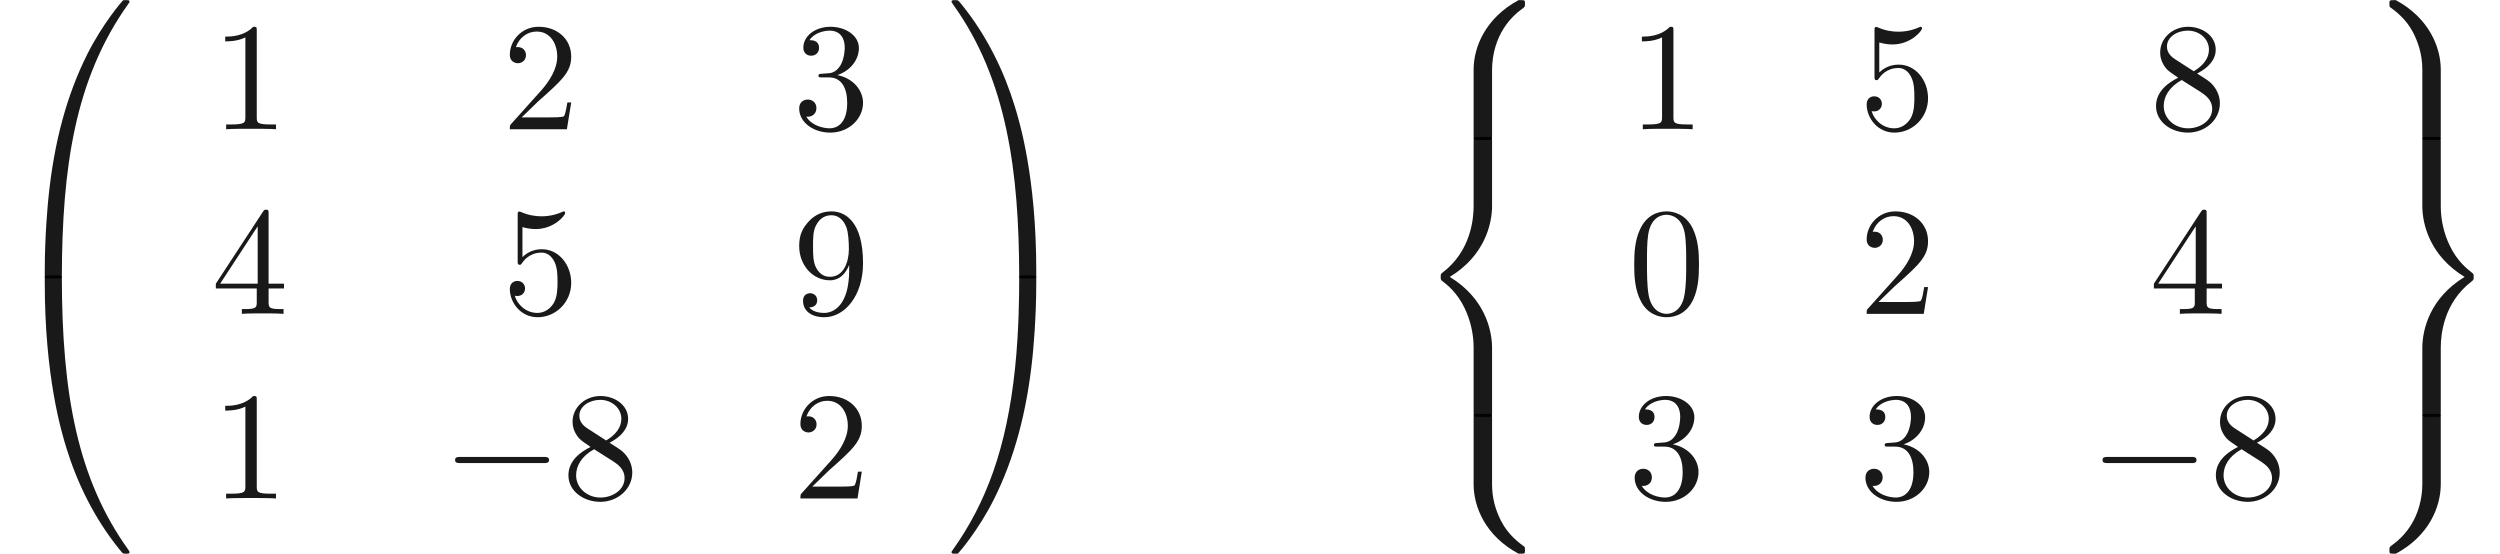
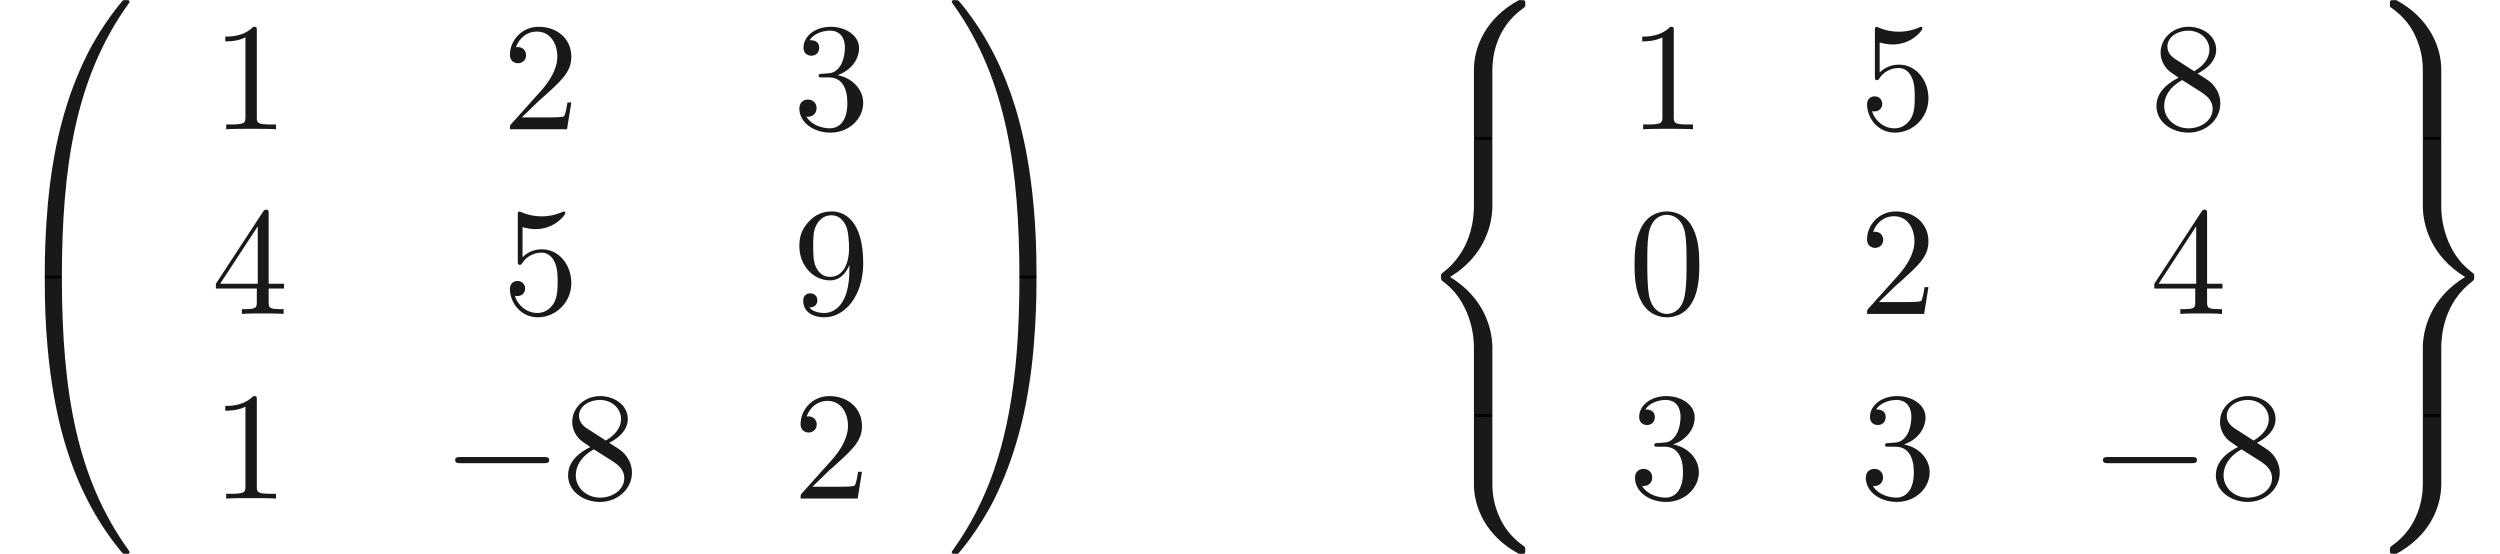
- <svg xmlns="http://www.w3.org/2000/svg" xmlns:ns1="http://github.com/leegao/readme2tex/" xmlns:xlink="http://www.w3.org/1999/xlink" height="35.866pt" ns1:offset="0" version="1.1" viewBox="59.258 -61.041 161.893 35.866" width="161.893pt">
+ <svg xmlns="http://www.w3.org/2000/svg" xmlns:ns1="http://github.com/leegao/readme2tex/" xmlns:xlink="http://www.w3.org/1999/xlink" height="35.832pt" ns1:offset="0" version="1.1" viewBox="59.258 -61.041 161.86 35.832" width="161.86pt">
  <defs>
    <path d="M6.565 -2.291C6.735 -2.291 6.914 -2.291 6.914 -2.491S6.735 -2.69 6.565 -2.69H1.176C1.006 -2.69 0.827 -2.69 0.827 -2.491S1.006 -2.291 1.176 -2.291H6.565Z" id="g0-0" />
    <path d="M4.583 -3.188C4.583 -3.985 4.533 -4.782 4.184 -5.519C3.726 -6.476 2.909 -6.635 2.491 -6.635C1.893 -6.635 1.166 -6.376 0.757 -5.45C0.438 -4.762 0.389 -3.985 0.389 -3.188C0.389 -2.441 0.428 -1.544 0.837 -0.787C1.265 0.02 1.993 0.219 2.481 0.219C3.019 0.219 3.776 0.01 4.214 -0.936C4.533 -1.624 4.583 -2.401 4.583 -3.188ZM2.481 0C2.092 0 1.504 -0.249 1.325 -1.205C1.215 -1.803 1.215 -2.72 1.215 -3.308C1.215 -3.945 1.215 -4.603 1.295 -5.141C1.484 -6.326 2.232 -6.416 2.481 -6.416C2.809 -6.416 3.467 -6.237 3.656 -5.25C3.756 -4.692 3.756 -3.935 3.756 -3.308C3.756 -2.56 3.756 -1.883 3.646 -1.245C3.497 -0.299 2.929 0 2.481 0Z" id="g1-48" />
    <path d="M2.929 -6.376C2.929 -6.615 2.929 -6.635 2.7 -6.635C2.082 -5.998 1.205 -5.998 0.887 -5.998V-5.689C1.086 -5.689 1.674 -5.689 2.192 -5.948V-0.787C2.192 -0.428 2.162 -0.309 1.265 -0.309H0.946V0C1.295 -0.03 2.162 -0.03 2.56 -0.03S3.826 -0.03 4.174 0V-0.309H3.856C2.959 -0.309 2.929 -0.418 2.929 -0.787V-6.376Z" id="g1-49" />
-     <path d="M1.265 -0.767L2.321 -1.793C3.875 -3.168 4.473 -3.706 4.473 -4.702C4.473 -5.838 3.577 -6.635 2.361 -6.635C1.235 -6.635 0.498 -5.719 0.498 -4.832C0.498 -4.274 0.996 -4.274 1.026 -4.274C1.196 -4.274 1.544 -4.394 1.544 -4.802C1.544 -5.061 1.365 -5.32 1.016 -5.32C0.936 -5.32 0.917 -5.32 0.887 -5.31C1.116 -5.958 1.654 -6.326 2.232 -6.326C3.138 -6.326 3.567 -5.519 3.567 -4.702C3.567 -3.905 3.068 -3.118 2.521 -2.501L0.608 -0.369C0.498 -0.259 0.498 -0.239 0.498 0H4.194L4.473 -1.733H4.224C4.174 -1.435 4.105 -0.996 4.005 -0.847C3.935 -0.767 3.278 -0.767 3.059 -0.767H1.265Z" id="g1-50" />
-     <path d="M2.889 -3.507C3.706 -3.776 4.284 -4.473 4.284 -5.26C4.284 -6.077 3.407 -6.635 2.451 -6.635C1.445 -6.635 0.687 -6.037 0.687 -5.28C0.687 -4.951 0.907 -4.762 1.196 -4.762C1.504 -4.762 1.704 -4.981 1.704 -5.27C1.704 -5.768 1.235 -5.768 1.086 -5.768C1.395 -6.257 2.052 -6.386 2.411 -6.386C2.819 -6.386 3.367 -6.167 3.367 -5.27C3.367 -5.151 3.347 -4.573 3.088 -4.134C2.79 -3.656 2.451 -3.626 2.202 -3.616C2.122 -3.606 1.883 -3.587 1.813 -3.587C1.733 -3.577 1.664 -3.567 1.664 -3.467C1.664 -3.357 1.733 -3.357 1.903 -3.357H2.341C3.158 -3.357 3.527 -2.68 3.527 -1.704C3.527 -0.349 2.839 -0.06 2.401 -0.06C1.973 -0.06 1.225 -0.229 0.877 -0.817C1.225 -0.767 1.534 -0.986 1.534 -1.365C1.534 -1.724 1.265 -1.923 0.976 -1.923C0.737 -1.923 0.418 -1.783 0.418 -1.345C0.418 -0.438 1.345 0.219 2.431 0.219C3.646 0.219 4.553 -0.687 4.553 -1.704C4.553 -2.521 3.925 -3.298 2.889 -3.507Z" id="g1-51" />
+     <path d="M1.265 -0.767L2.321 -1.793C3.875 -3.168 4.473 -3.706 4.473 -4.702C4.473 -5.838 3.577 -6.635 2.361 -6.635C1.235 -6.635 0.498 -5.719 0.498 -4.832C0.498 -4.274 0.996 -4.274 1.026 -4.274C1.196 -4.274 1.544 -4.394 1.544 -4.802C1.544 -5.061 1.365 -5.32 1.016 -5.32C0.936 -5.32 0.917 -5.32 0.887 -5.31C1.116 -5.958 1.654 -6.326 2.232 -6.326C3.138 -6.326 3.567 -5.519 3.567 -4.702C3.567 -3.905 3.068 -3.118 2.521 -2.501L0.608 -0.369C0.498 -0.259 0.498 -0.239 0.498 0H4.194L4.473 -1.734H4.224C4.174 -1.435 4.105 -0.996 4.005 -0.847C3.935 -0.767 3.278 -0.767 3.059 -0.767H1.265Z" id="g1-50" />
+     <path d="M2.889 -3.507C3.706 -3.776 4.284 -4.473 4.284 -5.26C4.284 -6.077 3.407 -6.635 2.451 -6.635C1.445 -6.635 0.687 -6.037 0.687 -5.28C0.687 -4.951 0.907 -4.762 1.196 -4.762C1.504 -4.762 1.704 -4.981 1.704 -5.27C1.704 -5.768 1.235 -5.768 1.086 -5.768C1.395 -6.257 2.052 -6.386 2.411 -6.386C2.819 -6.386 3.367 -6.167 3.367 -5.27C3.367 -5.151 3.347 -4.573 3.088 -4.135C2.79 -3.656 2.451 -3.626 2.202 -3.616C2.122 -3.606 1.883 -3.587 1.813 -3.587C1.734 -3.577 1.664 -3.567 1.664 -3.467C1.664 -3.357 1.734 -3.357 1.903 -3.357H2.341C3.158 -3.357 3.527 -2.68 3.527 -1.704C3.527 -0.349 2.839 -0.06 2.401 -0.06C1.973 -0.06 1.225 -0.229 0.877 -0.817C1.225 -0.767 1.534 -0.986 1.534 -1.365C1.534 -1.724 1.265 -1.923 0.976 -1.923C0.737 -1.923 0.418 -1.783 0.418 -1.345C0.418 -0.438 1.345 0.219 2.431 0.219C3.646 0.219 4.553 -0.687 4.553 -1.704C4.553 -2.521 3.925 -3.298 2.889 -3.507Z" id="g1-51" />
    <path d="M2.929 -1.644V-0.777C2.929 -0.418 2.909 -0.309 2.172 -0.309H1.963V0C2.371 -0.03 2.889 -0.03 3.308 -0.03S4.254 -0.03 4.663 0V-0.309H4.453C3.716 -0.309 3.696 -0.418 3.696 -0.777V-1.644H4.692V-1.953H3.696V-6.486C3.696 -6.685 3.696 -6.745 3.537 -6.745C3.447 -6.745 3.417 -6.745 3.337 -6.625L0.279 -1.953V-1.644H2.929ZM2.989 -1.953H0.558L2.989 -5.669V-1.953Z" id="g1-52" />
    <path d="M4.473 -2.002C4.473 -3.188 3.656 -4.184 2.58 -4.184C2.102 -4.184 1.674 -4.025 1.315 -3.676V-5.619C1.514 -5.559 1.843 -5.489 2.162 -5.489C3.387 -5.489 4.085 -6.396 4.085 -6.526C4.085 -6.585 4.055 -6.635 3.985 -6.635C3.975 -6.635 3.955 -6.635 3.905 -6.605C3.706 -6.516 3.218 -6.316 2.55 -6.316C2.152 -6.316 1.694 -6.386 1.225 -6.595C1.146 -6.625 1.126 -6.625 1.106 -6.625C1.006 -6.625 1.006 -6.545 1.006 -6.386V-3.437C1.006 -3.258 1.006 -3.178 1.146 -3.178C1.215 -3.178 1.235 -3.208 1.275 -3.268C1.385 -3.427 1.753 -3.965 2.56 -3.965C3.078 -3.965 3.328 -3.507 3.407 -3.328C3.567 -2.959 3.587 -2.57 3.587 -2.072C3.587 -1.724 3.587 -1.126 3.347 -0.707C3.108 -0.319 2.74 -0.06 2.281 -0.06C1.554 -0.06 0.986 -0.588 0.817 -1.176C0.847 -1.166 0.877 -1.156 0.986 -1.156C1.315 -1.156 1.484 -1.405 1.484 -1.644S1.315 -2.132 0.986 -2.132C0.847 -2.132 0.498 -2.062 0.498 -1.604C0.498 -0.747 1.186 0.219 2.301 0.219C3.457 0.219 4.473 -0.737 4.473 -2.002Z" id="g1-53" />
    <path d="M1.624 -4.553C1.166 -4.852 1.126 -5.191 1.126 -5.36C1.126 -5.968 1.773 -6.386 2.481 -6.386C3.208 -6.386 3.846 -5.868 3.846 -5.151C3.846 -4.583 3.457 -4.105 2.859 -3.756L1.624 -4.553ZM3.078 -3.606C3.796 -3.975 4.284 -4.493 4.284 -5.151C4.284 -6.067 3.397 -6.635 2.491 -6.635C1.494 -6.635 0.687 -5.898 0.687 -4.971C0.687 -4.792 0.707 -4.344 1.126 -3.875C1.235 -3.756 1.604 -3.507 1.853 -3.337C1.275 -3.049 0.418 -2.491 0.418 -1.504C0.418 -0.448 1.435 0.219 2.481 0.219C3.606 0.219 4.553 -0.608 4.553 -1.674C4.553 -2.032 4.443 -2.481 4.065 -2.899C3.875 -3.108 3.716 -3.208 3.078 -3.606ZM2.082 -3.188L3.308 -2.411C3.587 -2.222 4.055 -1.923 4.055 -1.315C4.055 -0.578 3.308 -0.06 2.491 -0.06C1.634 -0.06 0.917 -0.677 0.917 -1.504C0.917 -2.082 1.235 -2.72 2.082 -3.188Z" id="g1-56" />
    <path d="M3.656 -3.168V-2.849C3.656 -0.518 2.62 -0.06 2.042 -0.06C1.873 -0.06 1.335 -0.08 1.066 -0.418C1.504 -0.418 1.584 -0.707 1.584 -0.877C1.584 -1.186 1.345 -1.335 1.126 -1.335C0.966 -1.335 0.667 -1.245 0.667 -0.857C0.667 -0.189 1.205 0.219 2.052 0.219C3.337 0.219 4.553 -1.136 4.553 -3.278C4.553 -5.958 3.407 -6.635 2.521 -6.635C1.973 -6.635 1.484 -6.456 1.056 -6.007C0.648 -5.559 0.418 -5.141 0.418 -4.394C0.418 -3.148 1.295 -2.172 2.411 -2.172C3.019 -2.172 3.427 -2.59 3.656 -3.168ZM2.421 -2.401C2.262 -2.401 1.803 -2.401 1.494 -3.029C1.315 -3.397 1.315 -3.895 1.315 -4.384C1.315 -4.922 1.315 -5.39 1.524 -5.758C1.793 -6.257 2.172 -6.386 2.521 -6.386C2.979 -6.386 3.308 -6.047 3.477 -5.599C3.597 -5.28 3.636 -4.653 3.636 -4.194C3.636 -3.367 3.298 -2.401 2.421 -2.401Z" id="g1-57" />
-     <path d="M3.726 17.634C3.945 17.634 4.005 17.634 4.005 17.494C4.025 10.511 4.832 4.712 8.319 -0.159C8.389 -0.249 8.389 -0.269 8.389 -0.289C8.389 -0.389 8.319 -0.389 8.159 -0.389S7.98 -0.389 7.96 -0.369C7.92 -0.339 6.655 1.116 5.649 3.118C4.334 5.748 3.507 8.767 3.138 12.394C3.108 12.702 2.899 14.775 2.899 17.136V17.524C2.909 17.634 2.969 17.634 3.178 17.634H3.726Z" id="g2-48" />
+     <path d="M3.726 17.634C3.945 17.634 4.005 17.634 4.005 17.494C4.025 10.511 4.832 4.712 8.319 -0.159C8.389 -0.249 8.389 -0.269 8.389 -0.289C8.389 -0.389 8.319 -0.389 8.159 -0.389S7.98 -0.389 7.96 -0.369C7.92 -0.339 6.655 1.116 5.649 3.118C4.334 5.748 3.507 8.767 3.138 12.393C3.108 12.702 2.899 14.775 2.899 17.136V17.524C2.909 17.634 2.969 17.634 3.178 17.634H3.726Z" id="g2-48" />
    <path d="M5.808 17.136C5.808 11.049 4.722 7.482 4.413 6.476C3.736 4.264 2.63 1.933 0.966 -0.12C0.817 -0.299 0.777 -0.349 0.737 -0.369C0.717 -0.379 0.707 -0.389 0.548 -0.389C0.399 -0.389 0.319 -0.389 0.319 -0.289C0.319 -0.269 0.319 -0.249 0.448 -0.07C3.915 4.772 4.692 10.75 4.702 17.494C4.702 17.634 4.762 17.634 4.981 17.634H5.529C5.738 17.634 5.798 17.634 5.808 17.524V17.136Z" id="g2-49" />
    <path d="M5.021 4.513C5.021 3.696 5.24 1.793 7.014 0.538C7.143 0.438 7.153 0.428 7.153 0.249C7.153 0.02 7.143 0.01 6.894 0.01H6.735C4.593 1.166 3.826 3.049 3.826 4.513V8.797C3.826 9.056 3.836 9.066 4.105 9.066H4.742C5.011 9.066 5.021 9.056 5.021 8.797V4.513Z" id="g2-56" />
    <path d="M3.826 8.797C3.826 9.056 3.836 9.066 4.105 9.066H4.742C5.011 9.066 5.021 9.056 5.021 8.797V4.513C5.021 3.049 4.254 1.166 2.112 0.01H1.963C1.704 0.01 1.694 0.02 1.694 0.249C1.694 0.428 1.704 0.438 1.743 0.468C2.052 0.697 2.77 1.205 3.238 2.122C3.507 2.66 3.826 3.437 3.826 4.513V8.797Z" id="g2-57" />
    <path d="M6.894 8.956C7.143 8.956 7.153 8.946 7.153 8.717C7.153 8.538 7.143 8.528 7.103 8.498C6.795 8.269 6.077 7.761 5.609 6.844C5.22 6.087 5.021 5.32 5.021 4.453V0.169C5.021 -0.09 5.011 -0.1 4.742 -0.1H4.105C3.836 -0.1 3.826 -0.09 3.826 0.169V4.453C3.826 5.928 4.593 7.811 6.735 8.956H6.894Z" id="g2-58" />
    <path d="M3.826 4.453C3.826 5.32 3.587 7.193 1.833 8.428C1.704 8.528 1.694 8.538 1.694 8.717C1.694 8.946 1.704 8.956 1.963 8.956H2.112C4.264 7.801 5.021 5.918 5.021 4.453V0.169C5.021 -0.09 5.011 -0.1 4.742 -0.1H4.105C3.836 -0.1 3.826 -0.09 3.826 0.169V4.453Z" id="g2-59" />
-     <path d="M3.826 17.763C3.826 18.022 3.836 18.032 4.105 18.032H4.742C5.011 18.032 5.021 18.022 5.021 17.763V13.559C5.021 12.354 4.513 10.321 2.281 8.966C4.533 7.601 5.021 5.549 5.021 4.374V0.169C5.021 -0.09 5.011 -0.1 4.742 -0.1H4.105C3.836 -0.1 3.826 -0.09 3.826 0.169V4.384C3.826 5.22 3.646 7.293 1.813 8.687C1.704 8.777 1.694 8.787 1.694 8.966S1.704 9.156 1.813 9.245C2.072 9.445 2.76 9.973 3.238 10.979C3.626 11.776 3.826 12.663 3.826 13.549V17.763Z" id="g2-60" />
+     <path d="M3.826 17.763C3.826 18.022 3.836 18.032 4.105 18.032H4.742C5.011 18.032 5.021 18.022 5.021 17.763V13.559C5.021 12.354 4.513 10.321 2.281 8.966C4.533 7.601 5.021 5.549 5.021 4.374V0.169C5.021 -0.09 5.011 -0.1 4.742 -0.1H4.105C3.836 -0.1 3.826 -0.09 3.826 0.169V4.384C3.826 5.22 3.646 7.293 1.813 8.687C1.704 8.777 1.694 8.787 1.694 8.966S1.704 9.156 1.813 9.245C2.072 9.445 2.76 9.973 3.238 10.979C3.626 11.776 3.826 12.662 3.826 13.549V17.763Z" id="g2-60" />
    <path d="M5.021 13.549C5.021 12.712 5.2 10.64 7.034 9.245C7.143 9.156 7.153 9.146 7.153 8.966S7.143 8.777 7.034 8.687C6.775 8.488 6.087 7.96 5.609 6.954C5.22 6.157 5.021 5.27 5.021 4.384V0.169C5.021 -0.09 5.011 -0.1 4.742 -0.1H4.105C3.836 -0.1 3.826 -0.09 3.826 0.169V4.374C3.826 5.579 4.334 7.611 6.565 8.966C4.314 10.331 3.826 12.384 3.826 13.559V17.763C3.826 18.022 3.836 18.032 4.105 18.032H4.742C5.011 18.032 5.021 18.022 5.021 17.763V13.549Z" id="g2-61" />
    <path d="M3.178 -0.498C2.969 -0.498 2.909 -0.498 2.899 -0.389V0C2.899 6.087 3.985 9.654 4.294 10.66C4.971 12.872 6.077 15.203 7.741 17.255C7.89 17.435 7.93 17.484 7.97 17.504C7.99 17.514 8 17.524 8.159 17.524S8.389 17.524 8.389 17.425C8.389 17.405 8.389 17.385 8.329 17.295C5.011 12.692 4.015 7.153 4.005 -0.359C4.005 -0.498 3.945 -0.498 3.726 -0.498H3.178Z" id="g2-64" />
    <path d="M5.808 -0.389C5.798 -0.498 5.738 -0.498 5.529 -0.498H4.981C4.762 -0.498 4.702 -0.498 4.702 -0.359C4.702 0.667 4.692 3.039 4.433 5.519C3.895 10.67 2.57 14.237 0.389 17.295C0.319 17.385 0.319 17.405 0.319 17.425C0.319 17.524 0.399 17.524 0.548 17.524C0.707 17.524 0.727 17.524 0.747 17.504C0.787 17.474 2.052 16.02 3.059 14.017C4.374 11.387 5.2 8.369 5.569 4.742C5.599 4.433 5.808 2.361 5.808 0V-0.389Z" id="g2-65" />
  </defs>
  <g fill-opacity="0.9" id="page1">
    <use x="59.258" y="-60.643" xlink:href="#g2-48" />
    <use x="59.258" y="-42.71" xlink:href="#g2-64" />
    <use x="72.956" y="-52.672" xlink:href="#g1-49" />
    <use x="91.775" y="-52.672" xlink:href="#g1-50" />
    <use x="110.593" y="-52.672" xlink:href="#g1-51" />
    <use x="72.956" y="-40.717" xlink:href="#g1-52" />
    <use x="91.775" y="-40.717" xlink:href="#g1-53" />
    <use x="110.593" y="-40.717" xlink:href="#g1-57" />
    <use x="72.956" y="-28.762" xlink:href="#g1-49" />
    <use x="87.9" y="-28.762" xlink:href="#g0-0" />
-     <use x="95.649" y="-28.762" xlink:href="#g1-56" />
+     <use x="95.62" y="-28.762" xlink:href="#g1-56" />
    <use x="110.593" y="-28.762" xlink:href="#g1-50" />
    <use x="120.556" y="-60.643" xlink:href="#g2-49" />
    <use x="120.556" y="-42.71" xlink:href="#g2-65" />
    <use x="150.859" y="-61.041" xlink:href="#g2-56" />
    <use x="150.859" y="-52.075" xlink:href="#g2-60" />
    <use x="150.859" y="-34.142" xlink:href="#g2-58" />
    <use x="164.696" y="-52.672" xlink:href="#g1-49" />
    <use x="179.64" y="-52.672" xlink:href="#g1-53" />
    <use x="198.458" y="-52.672" xlink:href="#g1-56" />
    <use x="164.696" y="-40.717" xlink:href="#g1-48" />
    <use x="179.64" y="-40.717" xlink:href="#g1-50" />
    <use x="198.458" y="-40.717" xlink:href="#g1-52" />
    <use x="164.696" y="-28.762" xlink:href="#g1-51" />
    <use x="179.64" y="-28.762" xlink:href="#g1-51" />
    <use x="194.584" y="-28.762" xlink:href="#g0-0" />
-     <use x="202.332" y="-28.762" xlink:href="#g1-56" />
+     <use x="202.303" y="-28.762" xlink:href="#g1-56" />
    <use x="212.295" y="-61.041" xlink:href="#g2-57" />
    <use x="212.295" y="-52.075" xlink:href="#g2-61" />
    <use x="212.295" y="-34.142" xlink:href="#g2-59" />
  </g>
</svg>
